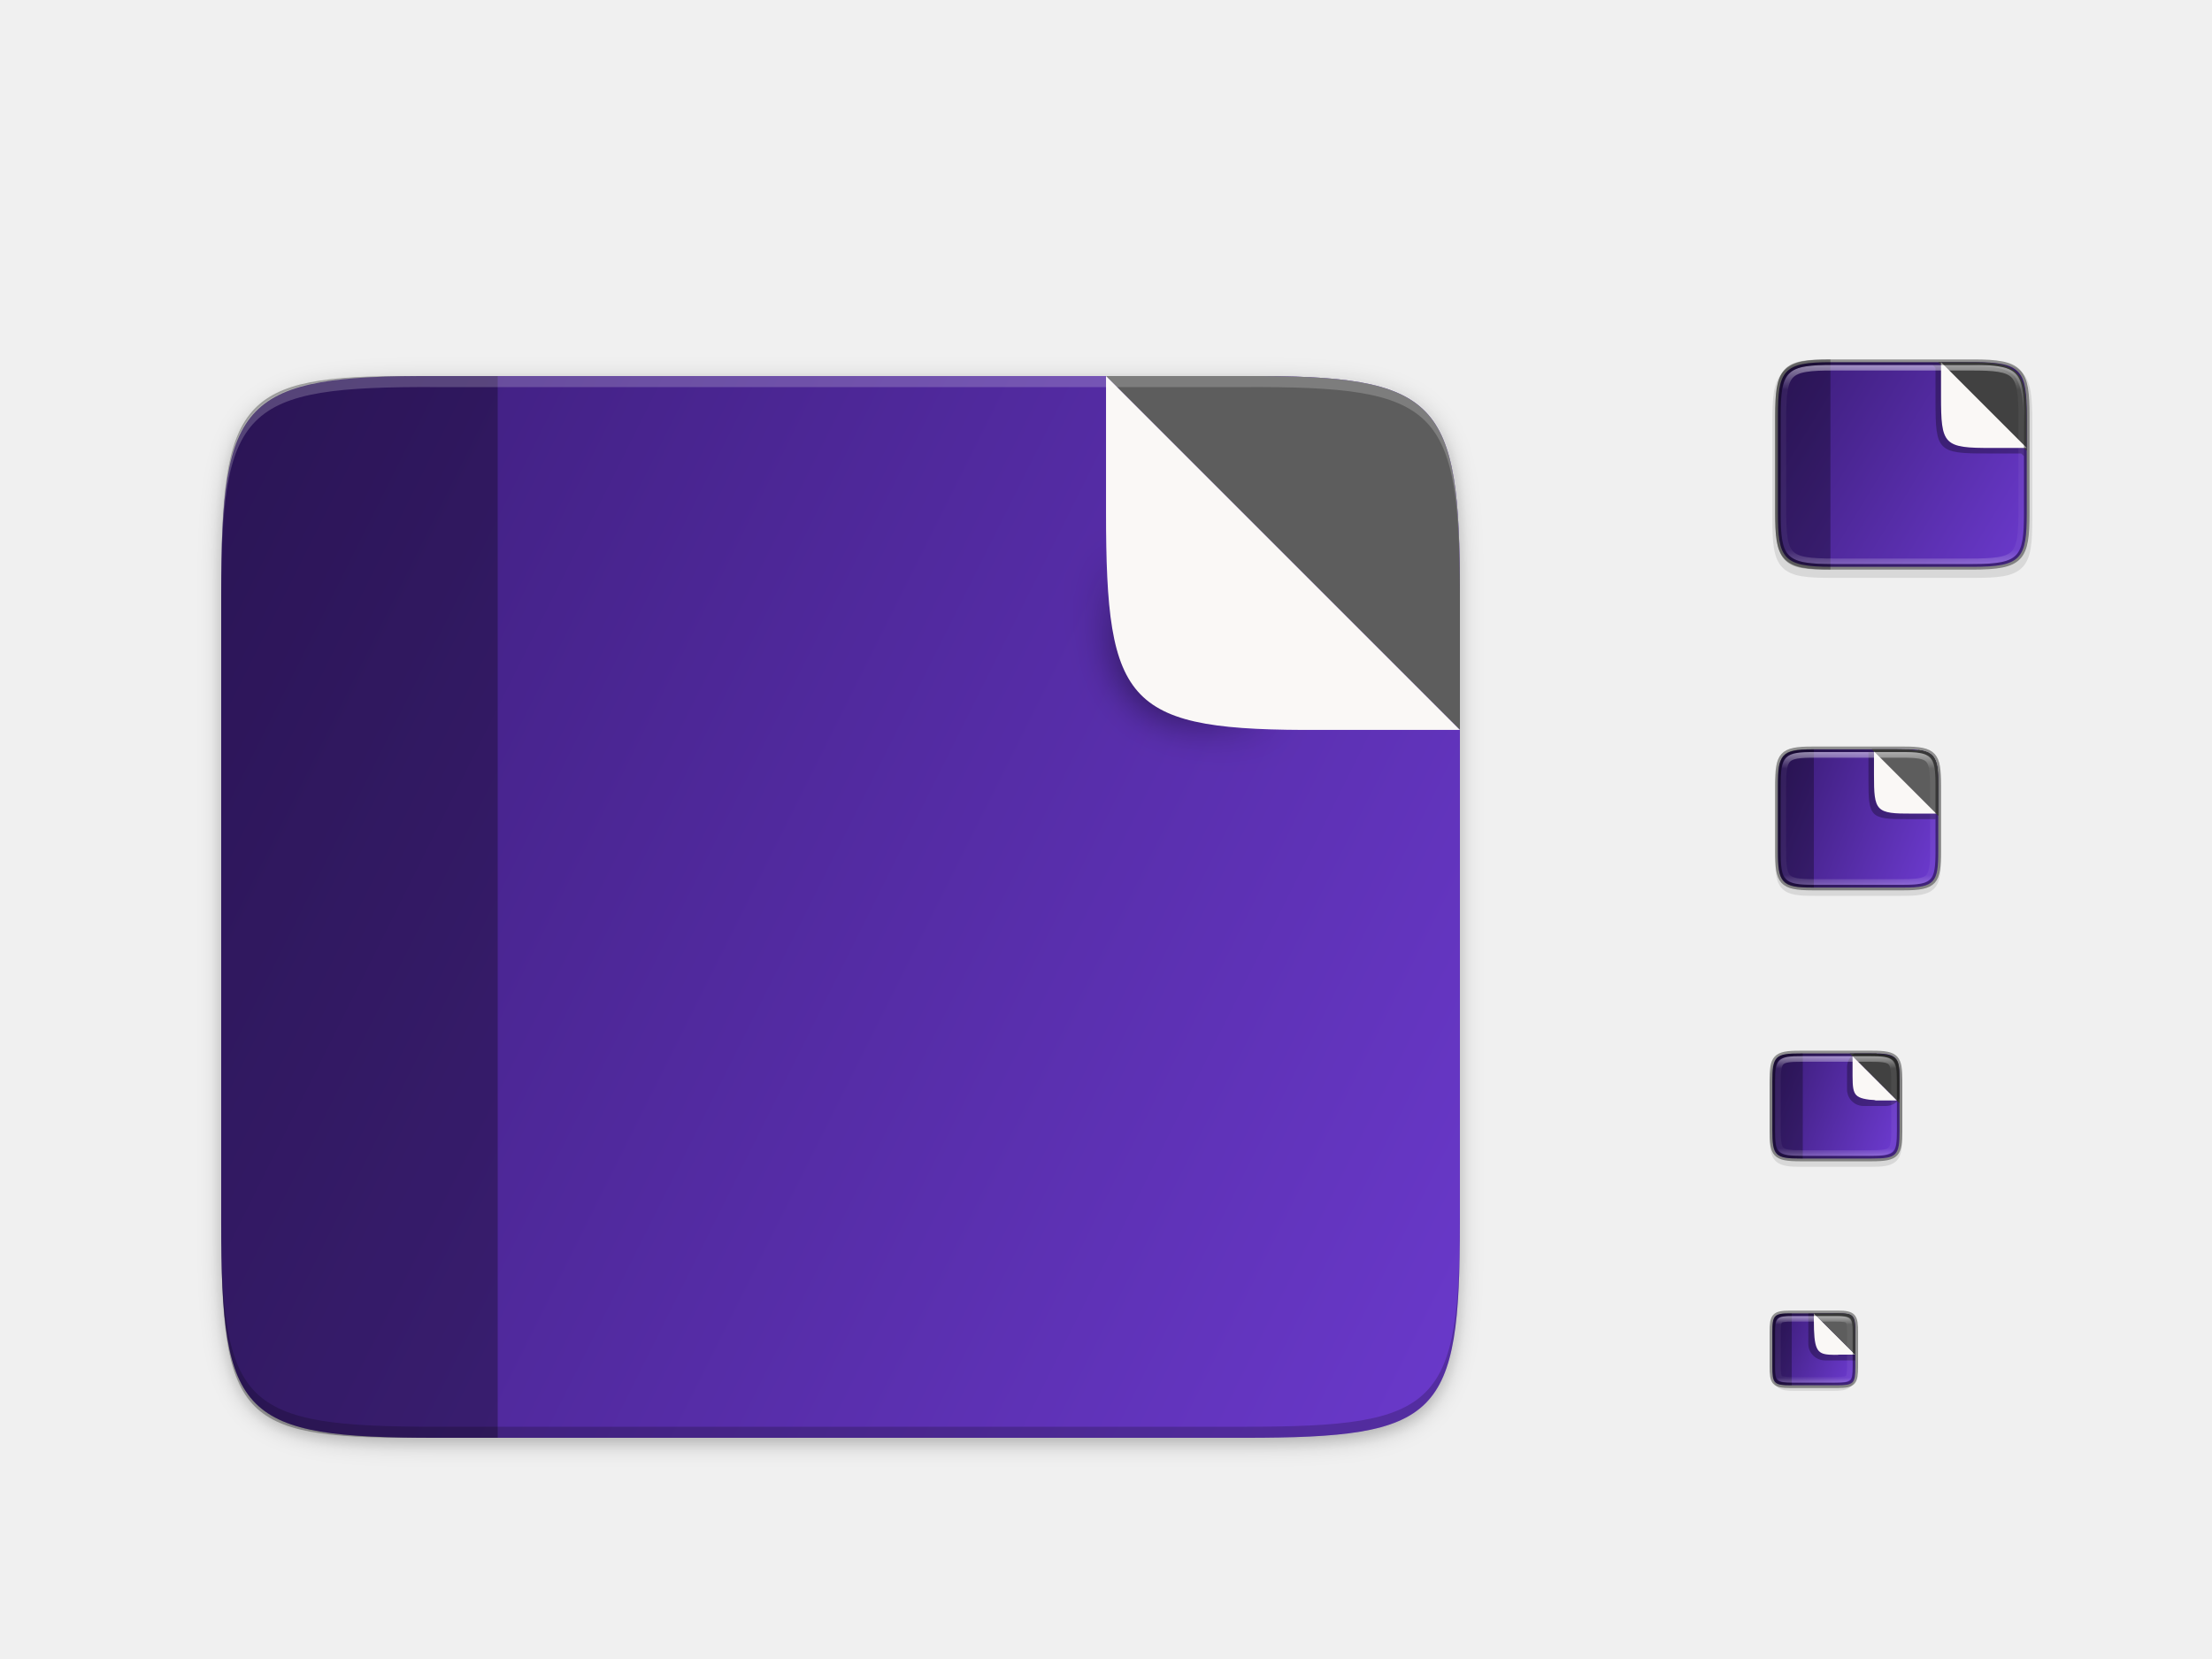
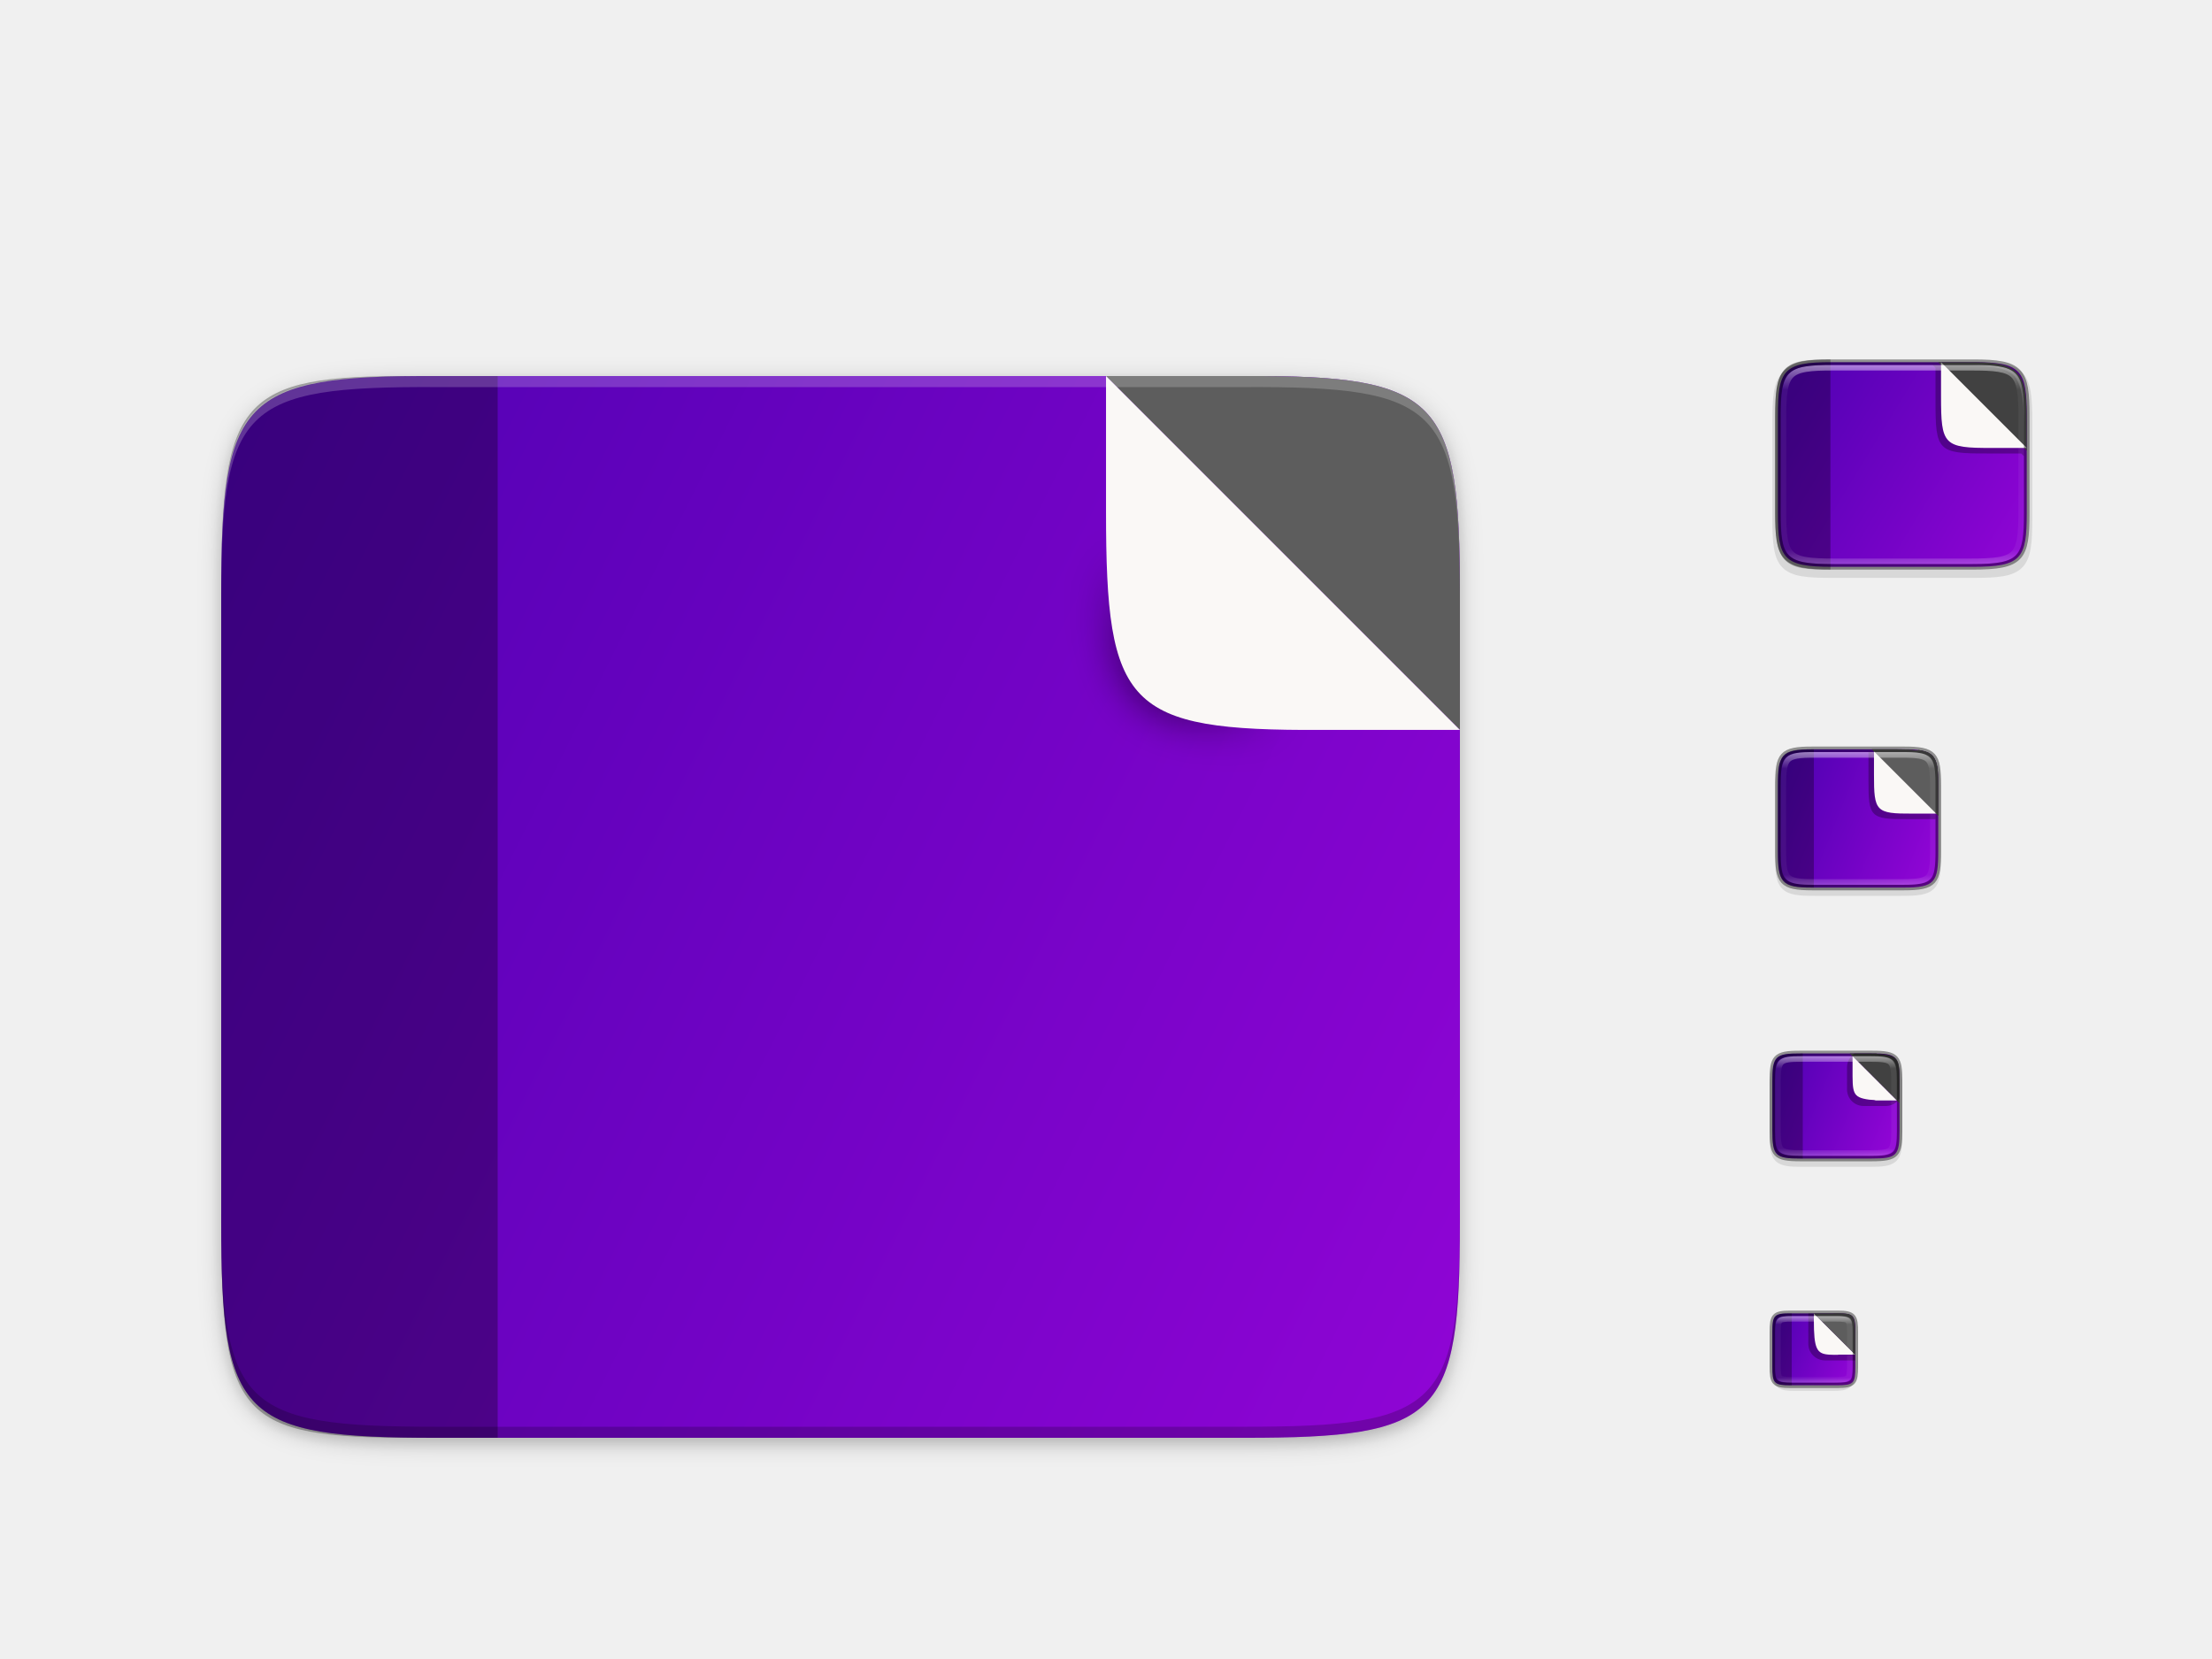
<svg xmlns="http://www.w3.org/2000/svg" xmlns:xlink="http://www.w3.org/1999/xlink" width="400" height="300" id="svg11300" version="1.0" style="display:inline;enable-background:new">
  <defs id="defs3">
    <linearGradient id="linearGradient15024">
-       <stop style="stop-color:#000000;stop-opacity:1" offset="0" id="stop15020" />
-       <stop style="stop-color:#000000;stop-opacity:0" offset="1" id="stop15022" />
+       <stop style="stop-color:#000000;stop-opacity:1;" offset="0" id="stop15020" />
+       <stop style="stop-color:#000000;stop-opacity:0;" offset="1" id="stop15022" />
    </linearGradient>
    <filter style="color-interpolation-filters:sRGB" id="filter4346" x="-0.013" width="1.026" y="-0.011" height="1.023">
      <feGaussianBlur stdDeviation="2.12" id="feGaussianBlur4348" />
    </filter>
-     <linearGradient gradientUnits="userSpaceOnUse" y2="119.093" x2="-35.31" y1="401.584" x1="529.655" id="linearGradient4226" xlink:href="#linearGradient952" gradientTransform="matrix(0.453125,0,0,0.453112,39.9973,46.0403)" />
+     <linearGradient gradientUnits="userSpaceOnUse" y2="119.093" x2="-35.31" y1="401.584" x1="529.655" id="linearGradient4226" xlink:href="#linearGradient932" gradientTransform="matrix(0.453125,0,0,0.453112,39.9973,46.0403)" />
    <linearGradient id="linearGradient927">
-       <stop style="stop-color:#ffffff;stop-opacity:1" offset="0" id="stop923" />
+       <stop style="stop-color:#ffffff;stop-opacity:1;" offset="0" id="stop923" />
      <stop id="stop933" offset="0.125" style="stop-color:#ffffff;stop-opacity:0.098" />
      <stop id="stop931" offset="0.925" style="stop-color:#ffffff;stop-opacity:0.098" />
      <stop style="stop-color:#ffffff;stop-opacity:0.498" offset="1" id="stop925" />
    </linearGradient>
    <filter style="color-interpolation-filters:sRGB" id="filter965" x="-0.026" width="1.052" y="-0.022" height="1.045">
      <feGaussianBlur stdDeviation="4.16" id="feGaussianBlur967" />
    </filter>
    <radialGradient xlink:href="#linearGradient15024" id="radialGradient15026" cx="200" cy="131.998" fx="200" fy="131.998" r="31.997" gradientTransform="matrix(1,0,0,1.000075,0,-0.00752081)" gradientUnits="userSpaceOnUse" />
    <filter style="color-interpolation-filters:sRGB" id="filter15084" x="-0.144" width="1.288" y="-0.144" height="1.288">
      <feGaussianBlur stdDeviation="3.84" id="feGaussianBlur15086" />
    </filter>
    <linearGradient xlink:href="#linearGradient927" id="linearGradient1004" x1="344" y1="66.001" x2="344" y2="102.001" gradientUnits="userSpaceOnUse" gradientTransform="rotate(-90,344,84)" />
    <clipPath clipPathUnits="userSpaceOnUse" id="clipPath994-3">
      <path style="color:#000000;display:inline;overflow:visible;visibility:visible;fill:#cdcdcd;fill-opacity:1;fill-rule:nonzero;stroke:none;stroke-width:2;stroke-miterlimit:4;stroke-dasharray:none;stroke-opacity:1;marker:none;enable-background:accumulate" d="m 335.731,62 c -8.824,0 -9.774,0.906 -9.73,9.748 V 84 96.252 c -0.043,8.842 0.906,9.748 9.73,9.748 h 16.539 c 8.824,0 9.73,-0.906 9.73,-9.748 V 84 71.748 C 362.001,62.906 361.094,62 352.27,62 Z" id="path996-7" />
    </clipPath>
    <linearGradient xlink:href="#linearGradient927" id="linearGradient1004-8" x1="344" y1="65.144" x2="344" y2="102.857" gradientUnits="userSpaceOnUse" gradientTransform="matrix(0,-1.04758,0.954581,0,263.8152,444.3675)" />
    <clipPath clipPathUnits="userSpaceOnUse" id="clipPath994-1">
      <path style="color:#000000;display:inline;overflow:visible;visibility:visible;fill:#cdcdcd;fill-opacity:1;fill-rule:nonzero;stroke:none;stroke-width:2;stroke-miterlimit:4;stroke-dasharray:none;stroke-opacity:1;marker:none;enable-background:accumulate" d="m 335.731,62 c -8.824,0 -9.774,0.906 -9.73,9.748 V 84 96.252 c -0.043,8.842 0.906,9.748 9.73,9.748 h 16.539 c 8.824,0 9.73,-0.906 9.73,-9.748 V 84 71.748 C 362.001,62.906 361.094,62 352.27,62 Z" id="path996-8" />
    </clipPath>
    <linearGradient xlink:href="#linearGradient927" id="linearGradient981-5" x1="332" y1="191" x2="332" y2="209" gradientUnits="userSpaceOnUse" gradientTransform="rotate(-90,331.9997,200)" />
    <clipPath clipPathUnits="userSpaceOnUse" id="clipPath971-9">
      <path style="color:#000000;display:inline;overflow:visible;visibility:visible;opacity:1;fill:#46a926;fill-opacity:1;fill-rule:nonzero;stroke:none;stroke-width:2;stroke-miterlimit:4;stroke-dasharray:none;stroke-opacity:1;marker:none;enable-background:accumulate" d="m 327.865,189 c -4.412,0 -4.887,0.453 -4.865,4.874 V 200 206.126 C 322.978,210.547 323.453,211 327.865,211 h 8.27 C 340.547,211 341,210.547 341,206.126 V 200 193.874 C 341,189.453 340.547,189 336.135,189 Z" id="path973-2" />
    </clipPath>
    <linearGradient xlink:href="#linearGradient927" id="linearGradient993-2" x1="328" y1="238" x2="328" y2="250" gradientUnits="userSpaceOnUse" gradientTransform="rotate(-90,328,244)" />
    <clipPath clipPathUnits="userSpaceOnUse" id="clipPath983-8">
      <path id="path985-9" d="m 325.096,237 c -2.808,0 -3.11,0.288 -3.096,3.102 V 244 v 3.898 c -0.014,2.813 0.288,3.102 3.096,3.102 h 5.808 C 333.712,251 334,250.712 334,247.898 V 244 240.102 C 334,237.288 333.712,237 330.904,237 Z" style="color:#000000;display:inline;overflow:visible;visibility:visible;opacity:1;fill:#46a926;fill-opacity:1;fill-rule:nonzero;stroke:none;stroke-width:2;stroke-miterlimit:4;stroke-dasharray:none;stroke-opacity:1;marker:none;enable-background:accumulate" />
    </clipPath>
-     <linearGradient xlink:href="#linearGradient952" id="linearGradient16503" x1="320.795" y1="99.18" x2="367.209" y2="70.817" gradientUnits="userSpaceOnUse" gradientTransform="matrix(-1,0,0,1,688.0019,0)" />
-     <linearGradient xlink:href="#linearGradient952" id="linearGradient16511" x1="321.5" y1="142.075" x2="350" y2="153.513" gradientUnits="userSpaceOnUse" gradientTransform="rotate(180,336.0004,147.9997)" />
-     <linearGradient xlink:href="#linearGradient952" id="linearGradient16527" x1="321.001" y1="204.135" x2="343.448" y2="195.084" gradientUnits="userSpaceOnUse" gradientTransform="matrix(-1,0,0,1,664.0008,0)" />
-     <linearGradient xlink:href="#linearGradient952" id="linearGradient16535" x1="320.489" y1="247.087" x2="335.5" y2="240.854" gradientUnits="userSpaceOnUse" gradientTransform="matrix(-1,0,0,1,656.0008,0)" />
-     <linearGradient id="linearGradient952">
-       <stop id="stop948" offset="0" style="stop-color:#6a39cb;stop-opacity:1" />
-       <stop id="stop950" offset="1" style="stop-color:#3c1d79;stop-opacity:1" />
+     <linearGradient xlink:href="#linearGradient932" id="linearGradient16503" x1="320.795" y1="99.18" x2="367.209" y2="70.817" gradientUnits="userSpaceOnUse" gradientTransform="matrix(-1,0,0,1,688.0019,0)" />
+     <linearGradient xlink:href="#linearGradient932" id="linearGradient16511" x1="321.5" y1="142.075" x2="350" y2="153.513" gradientUnits="userSpaceOnUse" gradientTransform="rotate(180,336.0004,147.9997)" />
+     <linearGradient xlink:href="#linearGradient932" id="linearGradient16527" x1="321.001" y1="204.135" x2="343.448" y2="195.084" gradientUnits="userSpaceOnUse" gradientTransform="matrix(-1,0,0,1,664.0008,0)" />
+     <linearGradient xlink:href="#linearGradient932" id="linearGradient16535" x1="320.489" y1="247.087" x2="335.5" y2="240.854" gradientUnits="userSpaceOnUse" gradientTransform="matrix(-1,0,0,1,656.0008,0)" />
+     <linearGradient id="linearGradient932">
+       <stop id="stop928" offset="0" style="stop-color:#9005d5;stop-opacity:1" />
+       <stop id="stop930" offset="1" style="stop-color:#4f01b2;stop-opacity:1" />
    </linearGradient>
  </defs>
  <g style="display:inline" id="layer1">
    <g style="display:none" id="layer7">
      <text y="-8.255" xml:space="preserve" x="19.007" style="font-style:normal;font-variant:normal;font-weight:normal;font-stretch:normal;line-height:0%;font-family:'DejaVu Sans';-inkscape-font-specification:'DejaVu Sans';display:inline;fill:#000000;fill-opacity:1;stroke:none;enable-background:new" id="context">
        <tspan style="font-style:normal;font-variant:normal;font-weight:normal;font-stretch:normal;font-size:18px;line-height:1.25;font-family:'DejaVu Sans';-inkscape-font-specification:'DejaVu Sans'" y="-8.255" x="19.007" id="tspan3933">categories</tspan>
      </text>
      <text y="-8.255" xml:space="preserve" x="146.488" style="font-style:normal;font-variant:normal;font-weight:bold;font-stretch:normal;line-height:0%;font-family:'DejaVu Sans';-inkscape-font-specification:'DejaVu Sans Bold';text-align:start;writing-mode:lr-tb;text-anchor:start;display:inline;fill:#000000;fill-opacity:1;stroke:none;enable-background:new" id="icon-name">
        <tspan style="font-style:normal;font-variant:normal;font-weight:bold;font-stretch:normal;font-size:18px;line-height:1.25;font-family:'DejaVu Sans';-inkscape-font-specification:'DejaVu Sans Bold'" y="-8.255" x="146.488" id="tspan924">preferences-desktop-wallpaper</tspan>
      </text>
      <rect style="display:inline;overflow:visible;visibility:visible;fill:#cdcdcd;fill-opacity:1;fill-rule:nonzero;stroke:none;stroke-width:2;marker:none;enable-background:accumulate" id="rect16x16" width="16" height="16" x="320" y="236" />
      <rect style="display:inline;overflow:visible;visibility:visible;fill:#cdcdcd;fill-opacity:1;fill-rule:nonzero;stroke:none;stroke-width:2;marker:none;enable-background:accumulate" id="rect24x24" width="24" height="24" x="320" y="188" />
      <rect style="display:inline;overflow:visible;visibility:visible;fill:#cdcdcd;fill-opacity:1;fill-rule:nonzero;stroke:none;stroke-width:2;marker:none;enable-background:accumulate" id="rect32x32" width="32" height="32" x="320" y="132" />
      <rect y="60" x="320" height="48" width="48" id="rect48x48" style="display:inline;overflow:visible;visibility:visible;fill:#cdcdcd;fill-opacity:1;fill-rule:nonzero;stroke:none;stroke-width:2;marker:none;enable-background:accumulate" />
      <rect style="display:inline;overflow:visible;visibility:visible;fill:#cdcdcd;fill-opacity:1;fill-rule:nonzero;stroke:none;stroke-width:2;marker:none;enable-background:accumulate" id="rect3951" width="256" height="256" x="24" y="28" />
    </g>
    <g id="layer4" style="display:inline">
      <path style="color:#000000;display:inline;overflow:visible;visibility:visible;opacity:0.1;fill:#000000;fill-opacity:1;fill-rule:nonzero;stroke:none;stroke-width:2;marker:none;filter:url(#filter4346);enable-background:accumulate" d="M 189.843,74 C 119.25,74 111.654,81.251 112,151.987 V 298 444.013 C 111.654,514.749 119.25,522 189.843,522 H 418.157 C 488.75,522 494.063,514.723 496,444.013 V 298 151.987 C 496,81.25 488.75,74 418.157,74 Z" id="rect4158-9" transform="matrix(0,-0.5,0.5,0,2.997302,316.9973)" />
      <path id="path4350" d="M 189.843,74 C 119.25,74 111.654,81.251 112,151.987 V 298 444.013 C 111.654,514.749 119.25,522 189.843,522 H 418.157 C 488.75,522 496,514.75 496,444.013 V 298 151.987 C 496,81.25 488.75,74 418.157,74 Z" style="color:#000000;display:inline;overflow:visible;visibility:visible;opacity:0.2;fill:#000000;fill-opacity:1;fill-rule:nonzero;stroke:none;stroke-width:2;marker:none;filter:url(#filter965);enable-background:accumulate" transform="matrix(0,0.5,0.5,0,2.997302,13.00269)" />
    </g>
    <g id="layer2" style="display:inline">
      <path style="color:#000000;display:inline;overflow:visible;visibility:visible;fill:url(#linearGradient4226);fill-opacity:1.0;fill-rule:nonzero;stroke:none;stroke-width:1;marker:none;enable-background:accumulate" d="M 78.99 68.004 C 43.622 67.831 39.998 72.169 39.998 107.463 L 39.998 108 L 39.998 109 L 39.998 221.082 C 39.998 256.379 43.622 260.002 78.99 260.002 L 151.998 260.002 L 225.004 260.002 C 260.372 260.002 263.998 256.379 263.998 221.082 L 263.998 109 L 263.998 108 L 263.998 107.463 C 263.998 72.169 260.372 67.831 225.004 68.004 L 151.998 68.004 L 78.99 68.004 z " id="rect4158" />
      <path style="color:#000000;display:inline;overflow:visible;visibility:visible;opacity:0.2;fill:#000000;fill-opacity:1;fill-rule:nonzero;stroke:none;stroke-width:1;marker:none;enable-background:accumulate" d="m 39.998,219.082 v 2 c 0,35.297 3.624,38.92 38.992,38.92 h 73.008 73.006 c 35.369,0 38.994,-3.623 38.994,-38.92 v -2 c 0,35.297 -3.626,38.92 -38.994,38.92 H 151.998 78.99 c -35.369,0 -38.992,-3.623 -38.992,-38.92 z" id="path1056" />
      <path style="opacity:0.3;vector-effect:none;fill:#000000;fill-opacity:1;stroke:none;stroke-width:1;stroke-linecap:butt;stroke-linejoin:miter;stroke-miterlimit:4;stroke-dasharray:none;stroke-dashoffset:0;stroke-opacity:1" d="M 74.814,68.004 C 43.236,67.831 40,72.169 40,107.463 V 108 v 1 112.082 c 0,35.297 3.235,38.92 34.814,38.92 H 90 V 68.004 Z" id="rect1767" />
      <path style="color:#000000;display:inline;overflow:visible;visibility:visible;fill:#5d5d5d;fill-opacity:1;fill-rule:nonzero;stroke:none;stroke-width:1;marker:none;enable-background:accumulate" d="m 200.004,68.004 63.994,63.994 V 109 v -1 -0.537 c 0,-35.294 -3.626,-39.632 -38.994,-39.459 z" id="rect4158-0" />
      <path style="color:#000000;display:inline;overflow:visible;visibility:visible;fill:url(#radialGradient15026);fill-opacity:1;fill-rule:nonzero;stroke:none;stroke-width:1;marker:none;filter:url(#filter15084);enable-background:accumulate" d="M 263.998,131.993 200.004,67.999 v 22.998 1 0.537 c 0,35.294 3.626,39.632 38.994,39.459 z" id="rect4158-0-3-6" />
      <path style="color:#000000;display:inline;overflow:visible;visibility:visible;fill:#faf8f6;fill-opacity:1;fill-rule:nonzero;stroke:none;stroke-width:1;marker:none;enable-background:accumulate" d="M 263.998,131.993 200.004,67.999 v 22.998 1 0.537 c 0,35.294 3.626,39.632 38.994,39.459 z" id="rect4158-0-3" />
      <path style="display:inline;opacity:1;fill:#f6f5f4;fill-opacity:1;stroke:none;stroke-width:2;stroke-linecap:round;stroke-linejoin:round;stroke-miterlimit:4;stroke-dasharray:none;stroke-dashoffset:0;stroke-opacity:1;enable-background:new" d="m 325.596,190.5 c -1.968,-0.01 -3.178,0.081 -3.926,0.541 -0.118,0.141 -0.224,0.293 -0.32,0.459 -0.193,0.332 -0.346,0.717 -0.465,1.162 -0.059,0.223 -0.111,0.461 -0.154,0.715 -0.043,0.252 -0.078,0.52 -0.107,0.805 -0.002,0.022 -0.004,0.048 -0.006,0.07 -0.026,0.264 -0.048,0.539 -0.065,0.832 -0.036,0.656 -0.053,1.376 -0.053,2.191 v 5.449 c 0,0.824 0.016,1.554 0.053,2.215 0.017,0.302 0.041,0.591 0.068,0.861 0.029,0.282 0.063,0.547 0.105,0.797 8.4e-4,0.005 10e-4,0.011 0.002,0.016 0.043,0.25 0.093,0.482 0.15,0.701 9.6e-4,0.004 9.8e-4,0.008 0.002,0.012 0.059,0.222 0.127,0.429 0.203,0.621 0.074,0.189 0.157,0.364 0.25,0.527 0.003,0.006 0.006,0.012 0.01,0.018 0.095,0.164 0.199,0.314 0.314,0.453 0.747,0.465 1.961,0.555 3.938,0.555 h 6.404 v -19 z" id="path4609" />
      <path style="display:inline;opacity:1;fill:#f6f5f4;fill-opacity:1;stroke:none;stroke-width:2;stroke-linecap:round;stroke-linejoin:round;stroke-miterlimit:4;stroke-dasharray:none;stroke-dashoffset:0;stroke-opacity:1;enable-background:new" d="m 323.825,237.5 c -1.762,-0.009 -2.586,0.117 -2.979,0.816 -0.268,0.769 -0.346,1.846 -0.346,3.367 v 3.633 c 0,4.536 0.649,5.184 5.189,5.184 h 2.311 v -13 z" id="path4614" />
      <path style="color:#000000;font-style:normal;font-variant:normal;font-weight:normal;font-stretch:normal;font-size:medium;line-height:normal;font-family:sans-serif;font-variant-ligatures:normal;font-variant-position:normal;font-variant-caps:normal;font-variant-numeric:normal;font-variant-alternates:normal;font-feature-settings:normal;text-indent:0;text-align:start;text-decoration:none;text-decoration-line:none;text-decoration-style:solid;text-decoration-color:#000000;letter-spacing:normal;word-spacing:normal;text-transform:none;writing-mode:lr-tb;direction:ltr;text-orientation:mixed;dominant-baseline:auto;baseline-shift:baseline;text-anchor:start;white-space:normal;shape-padding:0;clip-rule:nonzero;display:inline;overflow:visible;visibility:visible;opacity:0.1;isolation:auto;mix-blend-mode:normal;color-interpolation:sRGB;color-interpolation-filters:linearRGB;solid-color:#000000;solid-opacity:1;vector-effect:none;fill:#000000;fill-opacity:1;fill-rule:nonzero;stroke:none;stroke-width:2;stroke-linecap:butt;stroke-linejoin:miter;stroke-miterlimit:4;stroke-dasharray:none;stroke-dashoffset:0;stroke-opacity:1;marker:none;color-rendering:auto;image-rendering:auto;shape-rendering:auto;text-rendering:auto;enable-background:accumulate" d="m 344,196.865 c 0,-1.12 -0.024,-2.015 -0.154,-2.791 -0.13,-0.776 -0.388,-1.48 -0.916,-2.01 -0.528,-0.53 -1.237,-0.791 -2.014,-0.92 -0.777,-0.129 -1.672,-0.15 -2.795,-0.145 H 332 325.875 c -1.121,-0.005 -2.015,0.016 -2.791,0.145 -0.777,0.129 -1.485,0.39 -2.014,0.92 -0.528,0.53 -0.786,1.234 -0.916,2.01 C 320.024,194.85 320,195.745 320,196.865 v 8.27 c 0,1.12 0.024,2.013 0.154,2.787 0.13,0.774 0.389,1.48 0.918,2.008 0.529,0.528 1.234,0.786 2.01,0.916 0.775,0.13 1.671,0.154 2.793,0.154 h 6.125 6.125 c 1.122,0 2.018,-0.024 2.793,-0.154 0.775,-0.13 1.481,-0.388 2.01,-0.916 0.529,-0.528 0.788,-1.233 0.918,-2.008 0.13,-0.774 0.154,-1.667 0.154,-2.787 z" id="path995" />
      <path style="color:#000000;font-style:normal;font-variant:normal;font-weight:normal;font-stretch:normal;font-size:medium;line-height:normal;font-family:sans-serif;font-variant-ligatures:normal;font-variant-position:normal;font-variant-caps:normal;font-variant-numeric:normal;font-variant-alternates:normal;font-feature-settings:normal;text-indent:0;text-align:start;text-decoration:none;text-decoration-line:none;text-decoration-style:solid;text-decoration-color:#000000;letter-spacing:normal;word-spacing:normal;text-transform:none;writing-mode:lr-tb;direction:ltr;text-orientation:mixed;dominant-baseline:auto;baseline-shift:baseline;text-anchor:start;white-space:normal;shape-padding:0;clip-rule:nonzero;display:inline;overflow:visible;visibility:visible;opacity:0.1;isolation:auto;mix-blend-mode:normal;color-interpolation:sRGB;color-interpolation-filters:linearRGB;solid-color:#000000;solid-opacity:1;vector-effect:none;fill:#000000;fill-opacity:1;fill-rule:nonzero;stroke:none;stroke-width:2;stroke-linecap:butt;stroke-linejoin:miter;stroke-miterlimit:4;stroke-dasharray:none;stroke-dashoffset:0;stroke-opacity:1;marker:none;color-rendering:auto;image-rendering:auto;shape-rendering:auto;text-rendering:auto;enable-background:accumulate" d="m 335.5,241.596 c 0,-0.719 -0.014,-1.302 -0.104,-1.836 -0.09,-0.534 -0.276,-1.068 -0.684,-1.477 -0.407,-0.408 -0.943,-0.597 -1.479,-0.686 -0.535,-0.089 -1.12,-0.101 -1.842,-0.098 h -2.893 -3.898 c -0.718,-0.003 -1.302,0.009 -1.836,0.098 -0.535,0.089 -1.071,0.277 -1.479,0.686 -0.407,0.408 -0.594,0.942 -0.684,1.477 -0.09,0.534 -0.104,1.117 -0.104,1.836 v 5.809 c 0,0.719 0.014,1.301 0.104,1.834 0.09,0.533 0.278,1.068 0.686,1.475 0.408,0.407 0.943,0.594 1.477,0.684 0.534,0.09 1.116,0.104 1.836,0.104 h 3.898 2.898 c 0.72,0 1.302,-0.014 1.836,-0.104 0.534,-0.089 1.069,-0.277 1.477,-0.684 0.408,-0.407 0.596,-0.941 0.686,-1.475 0.09,-0.533 0.104,-1.115 0.104,-1.834 z" id="path997" />
      <path style="color:#000000;font-style:normal;font-variant:normal;font-weight:normal;font-stretch:normal;font-size:medium;line-height:normal;font-family:sans-serif;font-variant-ligatures:normal;font-variant-position:normal;font-variant-caps:normal;font-variant-numeric:normal;font-variant-alternates:normal;font-feature-settings:normal;text-indent:0;text-align:start;text-decoration:none;text-decoration-line:none;text-decoration-style:solid;text-decoration-color:#000000;letter-spacing:normal;word-spacing:normal;text-transform:none;writing-mode:lr-tb;direction:ltr;text-orientation:mixed;dominant-baseline:auto;baseline-shift:baseline;text-anchor:start;white-space:normal;shape-padding:0;clip-rule:nonzero;display:inline;overflow:visible;visibility:visible;opacity:0.1;isolation:auto;mix-blend-mode:normal;color-interpolation:sRGB;color-interpolation-filters:linearRGB;solid-color:#000000;solid-opacity:1;vector-effect:none;fill:#000000;fill-opacity:1;fill-rule:nonzero;stroke:none;stroke-width:2;stroke-linecap:butt;stroke-linejoin:miter;stroke-miterlimit:4;stroke-dasharray:none;stroke-dashoffset:0;stroke-opacity:1;marker:none;color-rendering:auto;image-rendering:auto;shape-rendering:auto;text-rendering:auto;enable-background:accumulate" d="m 351,143.194 c 0,-1.421 -0.031,-2.549 -0.191,-3.506 -0.161,-0.957 -0.473,-1.791 -1.092,-2.412 -0.619,-0.621 -1.456,-0.936 -2.414,-1.096 -0.958,-0.159 -2.087,-0.187 -3.512,-0.18 h -7.791 -7.797 c -1.421,-0.007 -2.55,0.021 -3.506,0.18 -0.958,0.159 -1.795,0.475 -2.414,1.096 -0.619,0.621 -0.931,1.455 -1.092,2.412 -0.161,0.957 -0.191,2.085 -0.191,3.506 v 11.615 c 0,1.421 0.031,2.547 0.191,3.502 0.161,0.955 0.474,1.788 1.094,2.406 0.62,0.618 1.454,0.931 2.41,1.092 0.957,0.16 2.084,0.191 3.508,0.191 h 7.797 7.797 c 1.424,0 2.551,-0.031 3.508,-0.191 0.957,-0.16 1.791,-0.473 2.41,-1.092 0.62,-0.618 0.933,-1.451 1.094,-2.406 0.161,-0.955 0.191,-2.081 0.191,-3.502 z" id="path999-7" />
      <path style="color:#000000;font-style:normal;font-variant:normal;font-weight:normal;font-stretch:normal;font-size:medium;line-height:normal;font-family:sans-serif;font-variant-ligatures:normal;font-variant-position:normal;font-variant-caps:normal;font-variant-numeric:normal;font-variant-alternates:normal;font-feature-settings:normal;text-indent:0;text-align:start;text-decoration:none;text-decoration-line:none;text-decoration-style:solid;text-decoration-color:#000000;letter-spacing:normal;word-spacing:normal;text-transform:none;writing-mode:lr-tb;direction:ltr;text-orientation:mixed;dominant-baseline:auto;baseline-shift:baseline;text-anchor:start;white-space:normal;shape-padding:0;clip-rule:nonzero;display:inline;overflow:visible;visibility:visible;opacity:0.1;isolation:auto;mix-blend-mode:normal;color-interpolation:sRGB;color-interpolation-filters:linearRGB;solid-color:#000000;solid-opacity:1;vector-effect:none;fill:#000000;fill-opacity:1;fill-rule:nonzero;stroke:none;stroke-width:2;stroke-linecap:butt;stroke-linejoin:miter;stroke-miterlimit:4;stroke-dasharray:none;stroke-dashoffset:0;stroke-opacity:1;marker:none;color-rendering:auto;image-rendering:auto;shape-rendering:auto;text-rendering:auto;enable-background:accumulate" d="m 367.5,76.231 c 0,-2.223 -0.051,-3.974 -0.293,-5.414 -0.242,-1.44 -0.695,-2.619 -1.557,-3.482 -0.861,-0.863 -2.039,-1.319 -3.48,-1.559 -1.441,-0.24 -3.195,-0.286 -5.424,-0.275 h -12.746 -12.752 c -2.225,-0.011 -3.979,0.036 -5.418,0.275 -1.441,0.24 -2.619,0.695 -3.48,1.559 -0.861,0.863 -1.315,2.042 -1.557,3.482 -0.242,1.44 -0.293,3.191 -0.293,5.414 v 17.539 c 0,2.223 0.051,3.973 0.293,5.41 0.242,1.437 0.697,2.612 1.559,3.473 0.862,0.86 2.039,1.313 3.479,1.555 1.44,0.241 3.19,0.293 5.418,0.293 h 12.752 12.752 c 2.228,0 3.978,-0.051 5.418,-0.293 1.44,-0.241 2.617,-0.694 3.479,-1.555 0.862,-0.86 1.317,-2.035 1.559,-3.473 0.242,-1.437 0.293,-3.187 0.293,-5.41 z" id="path1020-3" />
      <path style="color:#000000;display:inline;overflow:visible;visibility:visible;fill:url(#linearGradient16503);fill-opacity:1.0;fill-rule:nonzero;stroke:none;stroke-width:1;marker:none;enable-background:accumulate" d="m 321.501,75.231 c 0,-8.232 0.906,-9.774 9.748,-9.73 h 12.752 12.752 c 8.842,-0.043 9.748,1.499 9.748,9.73 v 17.539 c 0,8.229 -0.906,9.73 -9.748,9.73 h -12.752 -12.752 c -8.842,0 -9.748,-1.501 -9.748,-9.73 z" id="path964" />
      <path id="path914-6" d="m 320.5,195.636 c 0,-4.657 0.474,-5.158 5.096,-5.135 h 6.404 6.404 c 4.622,-0.023 5.096,0.478 5.096,5.135 v 8.729 c 0,4.657 -0.474,5.135 -5.096,5.135 h -6.404 -6.404 c -4.622,0 -5.096,-0.478 -5.096,-5.135 z" style="color:#000000;display:inline;overflow:visible;visibility:visible;fill:url(#linearGradient16527);fill-opacity:1.0;fill-rule:nonzero;stroke:none;stroke-width:1;marker:none;enable-background:accumulate" />
      <path style="color:#000000;display:inline;overflow:visible;visibility:visible;fill:url(#linearGradient16535);fill-opacity:1.0;fill-rule:nonzero;stroke:none;stroke-width:1;marker:none;enable-background:accumulate" d="m 320.5,240.854 c 0,-3.042 0.309,-3.369 3.323,-3.354 h 4.177 4.177 c 3.014,-0.015 3.323,0.312 3.323,3.354 v 6.291 c 0,3.042 -0.309,3.354 -3.323,3.354 h -4.177 -4.177 c -3.014,0 -3.323,-0.312 -3.323,-3.354 z" id="path918-1" />
      <path style="color:#000000;display:inline;overflow:visible;visibility:visible;fill:url(#linearGradient16511);fill-opacity:1.0;fill-rule:nonzero;stroke:none;stroke-width:1;marker:none;enable-background:accumulate" d="m 321.5,153.925 c 0,5.562 0.584,6.604 6.282,6.574 h 8.218 8.218 c 5.698,0.029 6.282,-1.013 6.282,-6.574 v -11.85 c 0,-5.56 -0.584,-6.574 -6.282,-6.574 h -8.218 -8.218 c -5.698,0 -6.282,1.014 -6.282,6.574 z" id="path964-7" />
      <path style="display:inline;opacity:0.3;vector-effect:none;fill:#000000;fill-opacity:1;stroke:none;stroke-width:1;stroke-linecap:butt;stroke-linejoin:miter;stroke-miterlimit:4;stroke-dasharray:none;stroke-dashoffset:0;stroke-opacity:1;enable-background:new" d="m 330.673,65.003 c -1.973,0.002 -3.545,0.052 -4.83,0.289 -1.309,0.242 -2.377,0.694 -3.161,1.555 -0.784,0.861 -1.197,2.037 -1.417,3.475 -0.078,0.512 -0.129,1.081 -0.169,1.68 C 321.025,73.082 321,74.3 321,75.731 v 16.539 c 0,2.223 0.047,3.975 0.266,5.414 0.22,1.441 0.632,2.617 1.415,3.48 0.784,0.864 1.853,1.319 3.164,1.559 1.308,0.239 2.903,0.288 4.927,0.277 H 331 V 65.003 Z" id="rect1767-6" />
      <path style="display:inline;opacity:0.3;vector-effect:none;fill:#000000;fill-opacity:1;stroke:none;stroke-width:1;stroke-linecap:butt;stroke-linejoin:miter;stroke-miterlimit:4;stroke-dasharray:none;stroke-dashoffset:0;stroke-opacity:1;enable-background:new" d="m 327.368,135.5 c -1.197,0.001 -2.151,0.033 -2.93,0.181 -0.794,0.151 -1.442,0.434 -1.917,0.972 -0.476,0.538 -0.726,1.273 -0.86,2.172 -0.048,0.32 -0.078,0.675 -0.102,1.05 -0.044,0.676 -0.059,1.437 -0.059,2.332 v 11.587 c 0,1.389 0.028,2.484 0.162,3.384 0.133,0.901 0.383,1.635 0.859,2.175 0.475,0.54 1.124,0.824 1.92,0.974 0.794,0.15 1.761,0.18 2.989,0.173 l 0.571,6.2e-4 V 135.5 Z" id="rect1767-6-7" />
      <path style="display:inline;opacity:0.3;vector-effect:none;fill:#000000;fill-opacity:1;stroke:none;stroke-width:1;stroke-linecap:butt;stroke-linejoin:miter;stroke-miterlimit:4;stroke-dasharray:none;stroke-dashoffset:0;stroke-opacity:1;enable-background:new" d="m 325.466,190.5 c -1.013,8.5e-4 -1.82,0.025 -2.479,0.137 -0.672,0.115 -1.22,0.33 -1.622,0.738 -0.402,0.409 -0.614,0.967 -0.727,1.65 -0.04,0.243 -0.066,0.513 -0.087,0.798 -0.037,0.514 -0.05,1.092 -0.05,1.772 v 8.806 c 0,1.056 0.024,1.888 0.137,2.572 0.113,0.685 0.324,1.243 0.726,1.653 0.402,0.41 0.951,0.627 1.624,0.74 0.672,0.114 1.49,0.137 2.529,0.132 l 0.483,4.7e-4 V 190.5 Z" id="rect1767-6-7-6" />
      <path style="display:inline;opacity:0.3;vector-effect:none;fill:#000000;fill-opacity:1;stroke:none;stroke-width:1;stroke-linecap:butt;stroke-linejoin:miter;stroke-miterlimit:4;stroke-dasharray:none;stroke-dashoffset:0;stroke-opacity:1;enable-background:new" d="m 323.66,237.5 c -0.645,5.9e-4 -1.158,0.017 -1.578,0.094 -0.428,0.079 -0.776,0.226 -1.032,0.505 -0.256,0.28 -0.391,0.662 -0.463,1.129 -0.026,0.166 -0.042,0.351 -0.055,0.546 -0.024,0.352 -0.032,0.747 -0.032,1.212 v 6.025 c 0,0.722 0.015,1.292 0.087,1.76 0.072,0.468 0.206,0.85 0.462,1.131 0.256,0.281 0.605,0.429 1.034,0.507 0.427,0.078 0.948,0.094 1.61,0.09 l 0.308,3.2e-4 V 237.5 Z" id="rect1767-6-7-6-6" />
      <path style="color:#000000;display:inline;overflow:visible;visibility:visible;fill:#5d5d5d;fill-opacity:1;fill-rule:nonzero;stroke:none;stroke-width:0.25;marker:none;enable-background:accumulate" d="m 350.5,65.499 16,16 v -5.27 c 0,-1.431 -0.027,-2.649 -0.107,-3.73 -0.044,-0.599 -0.101,-1.168 -0.188,-1.68 -0.242,-1.438 -0.694,-2.614 -1.557,-3.475 -0.862,-0.861 -2.038,-1.313 -3.479,-1.555 -1.43,-0.24 -2.96,-0.291 -5.418,-0.291 z" id="rect4158-0-0" />
      <path style="color:#000000;display:inline;overflow:visible;visibility:visible;opacity:0.3;fill:#000000;fill-opacity:1;fill-rule:nonzero;stroke:none;stroke-width:0.25;marker:none;enable-background:accumulate" d="m 349.5,66 0.5,0.5 1.1e-4,5.748 v 0.25 0.135 c 0,8.824 0.407,9.41 9.25,9.367 h 6.25 l 0.5,0.5 V 82 77.23 c 0,-1.431 -0.027,-2.649 -0.107,-3.73 -0.044,-0.599 -0.101,-1.168 -0.188,-1.68 -0.242,-1.438 -0.694,-3.113 -1.557,-3.974 -0.862,-0.861 -2.538,-1.313 -3.978,-1.555 -1.43,-0.24 -2.96,-0.291 -5.418,-0.291 h -4.75 -0.002 z" id="rect4158-0-0-8" />
      <path style="color:#000000;display:inline;overflow:visible;visibility:visible;fill:#faf8f6;fill-opacity:1;fill-rule:nonzero;stroke:none;stroke-width:0.25;marker:none;enable-background:accumulate" d="M 366.5,81 351,65.499 v 5.75 0.25 0.134 c 0,8.824 0.407,9.41 9.249,9.367 z" id="rect4158-0-3-62" />
      <path style="color:#000000;display:inline;overflow:visible;visibility:visible;opacity:0.3;fill:#000000;fill-opacity:1;fill-rule:nonzero;stroke:none;stroke-width:0.188;marker:none;enable-background:accumulate" d="M 337.875 136 L 337.875 140.812 L 337.875 141 L 337.875 141.1 C 337.875 147.718 338.18 148.157 344.812 148.125 L 350 148.125 L 350 137.572 C 349.695 136.823 349.22 136.313 348.447 136 L 337.875 136 z " id="rect4158-0-3-62-3-3" />
      <path style="color:#000000;display:inline;overflow:visible;visibility:visible;fill:#5d5d5d;fill-opacity:1;fill-rule:nonzero;stroke:none;stroke-width:0.188;marker:none;enable-background:accumulate" d="M 338.5 135.5 L 350.5 147.5 L 350.5 142.074 C 350.5 137.594 350.117 136.067 346.988 135.643 C 346.79 135.704 346.62 135.739 346.502 135.719 C 345.43 135.539 344.283 135.5 342.439 135.5 L 338.5 135.5 z " id="rect4158-0-0-5" />
      <path style="color:#000000;display:inline;overflow:visible;visibility:visible;fill:#faf8f6;fill-opacity:1;fill-rule:nonzero;stroke:none;stroke-width:0.188;marker:none;enable-background:accumulate" d="m 350.5,147.125 -11.625,-11.626 v 4.313 0.188 0.101 c 0,6.618 0.305,7.058 6.937,7.025 z" id="rect4158-0-3-62-3" />
      <path style="color:#000000;display:inline;overflow:visible;visibility:visible;fill:#5d5d5d;fill-opacity:1;fill-rule:nonzero;stroke:none;stroke-width:0.188;marker:none;enable-background:accumulate" d="m 338.5,135.5 12,12 v -5.426 c 0,-4.48 -0.383,-6.007 -3.512,-6.432 -0.198,0.061 -0.368,0.096 -0.486,0.076 -1.072,-0.18 -2.219,-0.219 -4.062,-0.219 z" id="rect4158-0-0-5-0" />
      <path style="color:#000000;display:inline;overflow:visible;visibility:visible;fill:#5d5d5d;fill-opacity:1;fill-rule:nonzero;stroke:none;stroke-width:0.188;marker:none;enable-background:accumulate" d="m 334.5,190.5 9,9 v -3.126 c 0,-4.48 0.116,-5.307 -3.012,-5.731 -1.55,-0.08 -1.049,-0.143 -1.049,-0.143 z" id="rect4158-0-0-5-0-5" />
      <path style="opacity:0.3;vector-effect:none;fill:#000000;fill-opacity:1;stroke:none;stroke-width:8.001;stroke-linecap:butt;stroke-linejoin:round;stroke-miterlimit:4;stroke-dasharray:none;stroke-dashoffset:0;stroke-opacity:1;marker:none" d="M 335.342 190.5 C 334.533 191.036 334 191.952 334 193 L 334 197 C 334 198.662 335.338 200 337 200 L 341 200 C 342.048 200 342.964 199.467 343.5 198.658 L 343.5 195.635 C 343.5 190.978 343.026 190.477 338.404 190.5 L 335.342 190.5 z " id="rect16756" />
      <path style="color:#000000;display:inline;overflow:visible;visibility:visible;fill:#faf8f6;fill-opacity:1;fill-rule:nonzero;stroke:none;stroke-width:0.188;marker:none;enable-background:accumulate" d="m 343.001,199 -8,-8 v 2.126 c 0,4.48 -0.116,5.307 3.012,5.731 1.55,0.08 1.049,0.143 1.049,0.143 z" id="rect4158-0-0-5-0-5-5" />
      <path style="color:#000000;display:inline;overflow:visible;visibility:visible;fill:#000000;fill-opacity:1;fill-rule:nonzero;stroke:none;stroke-width:1;marker:none;enable-background:accumulate;opacity:0.3" d="m 327,237.5 v 5.5 c 0,1.662 1.338,3 3,3 h 5.5 v -5.146 c 0,-3.042 -0.308,-3.368 -3.322,-3.354 H 328 Z" id="path918-1-4" />
      <path style="color:#000000;display:inline;overflow:visible;visibility:visible;fill:#faf8f6;fill-opacity:1;fill-rule:nonzero;stroke:none;stroke-width:0.188;marker:none;enable-background:accumulate" d="M 335.5,244.963 328,237.5 v 1.126 c 0,5.364 0.52,6.179 2.765,6.339 1.55,0.08 1.795,-0.002 1.795,-0.002 z" id="rect4158-0-0-5-0-5-6-4" />
      <path style="display:inline;enable-background:accumulate;color:#000000;overflow:visible;visibility:visible;fill:#5d5d5d;fill-opacity:1;fill-rule:nonzero;stroke:none;stroke-width:0.188;marker:none" d="m 328,237.5 7.5,7.5 v -1.626 c 0,-5.364 -0.021,-5.716 -2.265,-5.876 -1.55,-0.08 -1.795,0.002 -1.795,0.002 z" id="rect4158-0-0-5-0-5-6" />
    </g>
    <g id="layer3" style="display:inline">
      <g id="g1034" transform="matrix(0,1,1,0,83.99978,-83.99978)" style="opacity:0.05" />
    </g>
    <g id="layer6" style="display:inline">
      <path style="display:inline;enable-background:accumulate;color:#000000;overflow:visible;visibility:visible;fill:#ffffff;fill-opacity:1;fill-rule:nonzero;stroke:none;stroke-width:1;marker:none;opacity:0.2" d="M 78.99 68.002 C 43.622 67.829 39.998 71.627 39.998 106.924 L 39.998 108.924 C 39.998 73.627 43.622 69.829 78.99 70.002 L 151.998 70.002 L 225.004 70.002 C 260.372 69.829 263.998 73.627 263.998 108.924 L 263.998 106.924 C 263.998 71.627 260.372 67.829 225.004 68.002 L 151.998 68.002 L 78.99 68.002 z " id="path923" />
    </g>
    <g id="layer9" style="display:inline">
      <path id="path990" d="m 335.731,62 c -8.824,0 -9.774,0.906 -9.73,9.748 V 84 96.252 c -0.043,8.842 0.906,9.748 9.73,9.748 h 16.539 c 8.824,0 9.73,-0.906 9.73,-9.748 V 84 71.748 C 362.001,62.906 361.094,62 352.27,62 Z" style="color:#000000;display:inline;overflow:visible;visibility:visible;opacity:0.5;fill:none;fill-opacity:1;fill-rule:nonzero;stroke:url(#linearGradient1004);stroke-width:2;stroke-miterlimit:4;stroke-dasharray:none;stroke-opacity:1;marker:none;enable-background:accumulate" clip-path="url(#clipPath994-3)" transform="rotate(90,344.0003,84.00006)" />
      <path style="color:#000000;display:inline;overflow:visible;visibility:visible;opacity:0.4;fill:none;fill-opacity:1;fill-rule:nonzero;stroke:#000000;stroke-width:1;stroke-miterlimit:4;stroke-dasharray:none;stroke-opacity:1;marker:none;enable-background:accumulate" d="m 366.501,75.231 c 0,-8.232 -0.906,-9.774 -9.748,-9.73 h -12.752 -12.752 c -8.842,-0.043 -9.748,1.499 -9.748,9.73 v 17.539 c 0,8.229 0.906,9.73 9.748,9.73 h 12.752 12.752 c 8.842,0 9.748,-1.501 9.748,-9.73 z" id="path958-3" />
      <path style="color:#000000;display:inline;overflow:visible;visibility:visible;opacity:0.4;fill:none;fill-opacity:1;fill-rule:nonzero;stroke:#000000;stroke-width:1;stroke-miterlimit:4;stroke-dasharray:none;stroke-opacity:1;marker:none;enable-background:accumulate" d="m 350.5,142.075 c 0,-5.562 -0.584,-6.604 -6.282,-6.574 h -8.218 -8.218 c -5.698,-0.029 -6.282,1.013 -6.282,6.574 v 11.85 c 0,5.56 0.584,6.574 6.282,6.574 h 8.218 8.218 c 5.698,0 6.282,-1.014 6.282,-6.574 z" id="path958-1" />
      <path style="color:#000000;display:inline;overflow:visible;visibility:visible;opacity:0.4;fill:none;fill-opacity:1;fill-rule:nonzero;stroke:#000000;stroke-width:0.977;stroke-miterlimit:4;stroke-dasharray:none;stroke-opacity:1;marker:none;enable-background:accumulate" d="m 343.512,195.491 c 0,-4.232 -0.464,-5.025 -4.988,-5.003 h -6.524 -6.524 c -4.524,-0.022 -4.988,0.771 -4.988,5.003 v 9.017 c 0,4.231 0.464,5.003 4.988,5.003 h 6.524 6.524 c 4.524,0 4.988,-0.772 4.988,-5.003 z" id="path958-6" />
      <path style="display:inline;enable-background:accumulate;color:#000000;overflow:visible;visibility:visible;opacity:0.4;fill:none;fill-opacity:1;fill-rule:nonzero;stroke:#000000;stroke-width:0.977;stroke-miterlimit:4;stroke-dasharray:none;stroke-opacity:1;marker:none" d="m 335.512,240.913 c 0,-2.897 -0.303,-3.44 -3.255,-3.425 h -4.257 -4.257 c -2.952,-0.015 -3.255,0.528 -3.255,3.425 v 6.173 c 0,2.897 0.303,3.425 3.255,3.425 h 4.257 4.257 c 2.952,0 3.255,-0.528 3.255,-3.425 z" id="path958-6-0" />
    </g>
    <g id="layer5" style="display:inline">
      <path transform="matrix(0,0.6666418,-0.6363636,0,389.4549,-81.32507)" id="path990-8" d="m 335.731,62 c -8.824,0 -9.774,0.906 -9.73,9.748 V 84 96.252 c -0.043,8.842 0.906,9.748 9.73,9.748 h 16.539 c 8.824,0 9.73,-0.906 9.73,-9.748 V 84 71.748 C 362.001,62.906 361.094,62 352.27,62 Z" style="color:#000000;display:inline;overflow:visible;visibility:visible;opacity:0.5;fill:none;fill-opacity:1;fill-rule:nonzero;stroke:url(#linearGradient1004-8);stroke-width:3.071;stroke-miterlimit:4;stroke-dasharray:none;stroke-opacity:1;marker:none;enable-background:accumulate" clip-path="url(#clipPath994-1)" />
      <path id="path935-9" d="m 327.865,189 c -4.412,0 -4.887,0.453 -4.865,4.874 V 200 206.126 C 322.978,210.547 323.453,211 327.865,211 h 8.27 C 340.547,211 341,210.547 341,206.126 V 200 193.874 C 341,189.453 340.547,189 336.135,189 Z" style="color:#000000;display:inline;overflow:visible;visibility:visible;opacity:0.5;fill:none;fill-opacity:1;fill-rule:nonzero;stroke:url(#linearGradient981-5);stroke-width:2;stroke-miterlimit:4;stroke-dasharray:none;stroke-opacity:1;marker:none;enable-background:accumulate" clip-path="url(#clipPath971-9)" transform="rotate(90,332,200.0001)" />
      <path style="display:inline;enable-background:accumulate;color:#000000;overflow:visible;visibility:visible;opacity:0.5;fill:none;fill-opacity:1;fill-rule:nonzero;stroke:url(#linearGradient993-2);stroke-width:2;stroke-miterlimit:4;stroke-dasharray:none;stroke-opacity:1;marker:none" d="m 325.096,237 c -2.808,0 -3.11,0.288 -3.096,3.102 V 244 v 3.898 c -0.014,2.813 0.288,3.102 3.096,3.102 h 5.808 C 333.712,251 334,250.712 334,247.898 V 244 240.102 C 334,237.288 333.712,237 330.904,237 Z" id="path937-2" clip-path="url(#clipPath983-8)" transform="rotate(90,328.0003,244.0001)" />
    </g>
  </g>
</svg>
